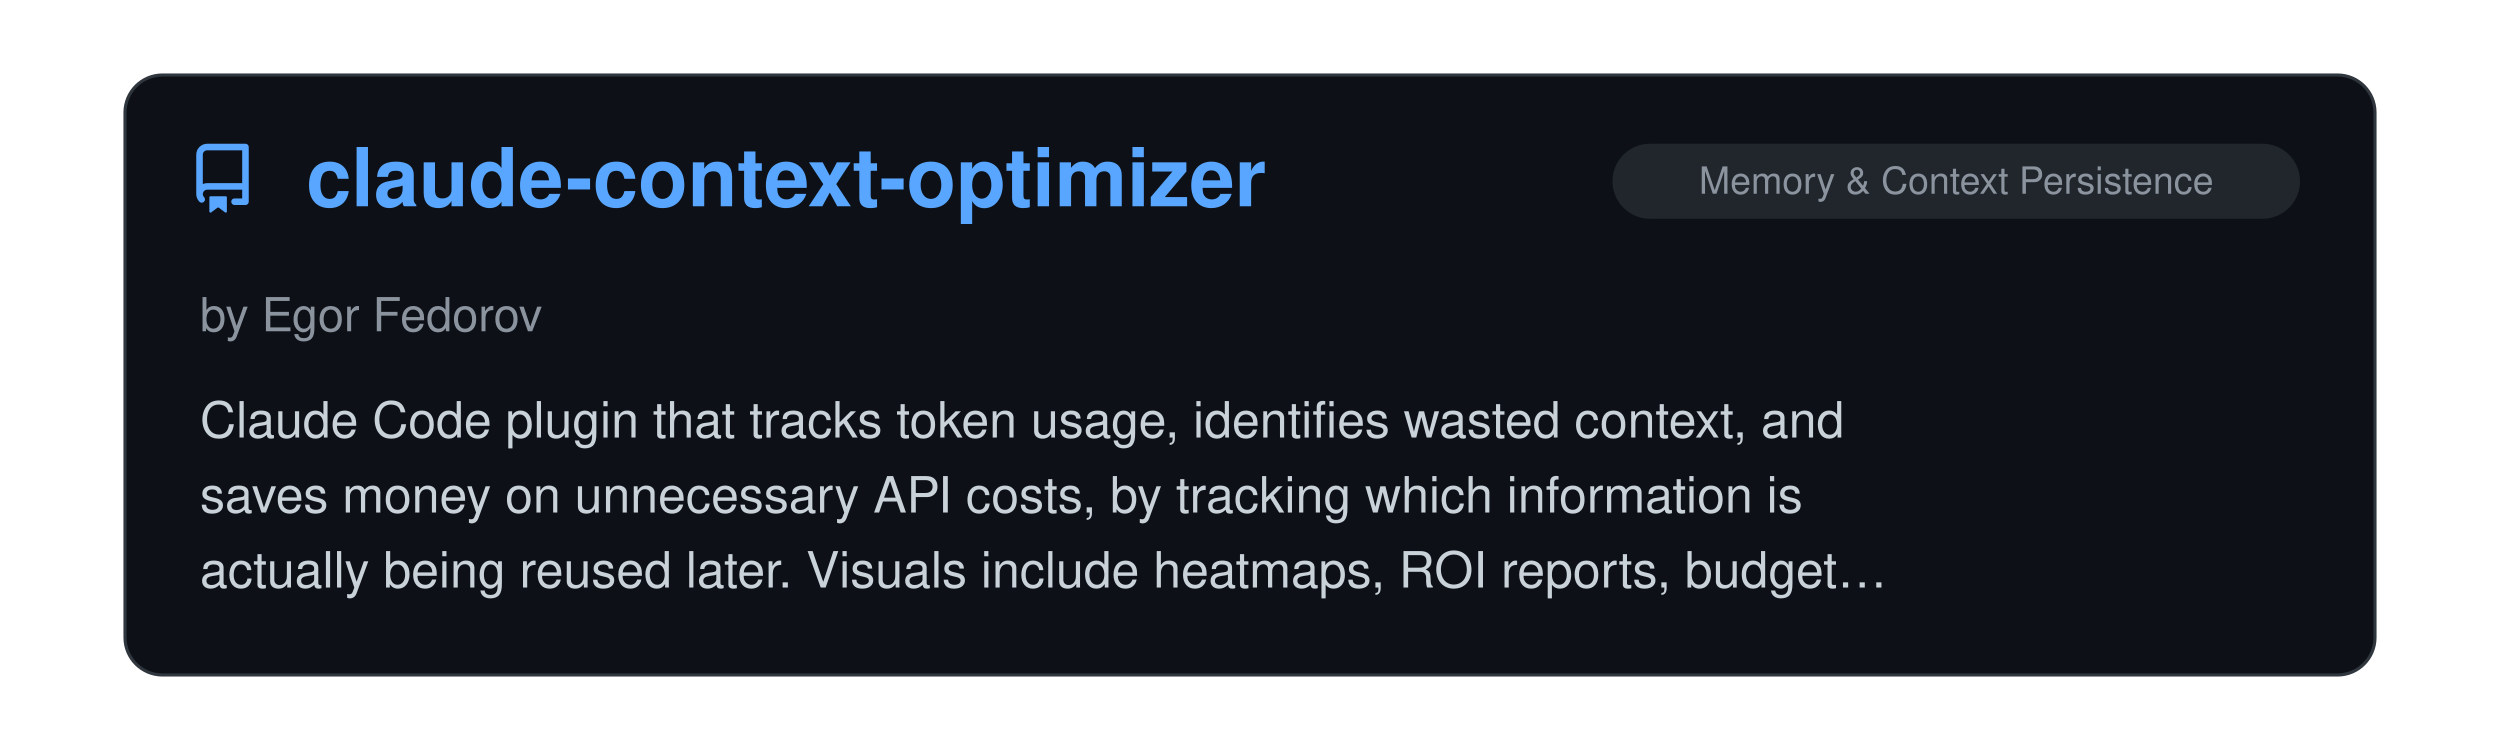
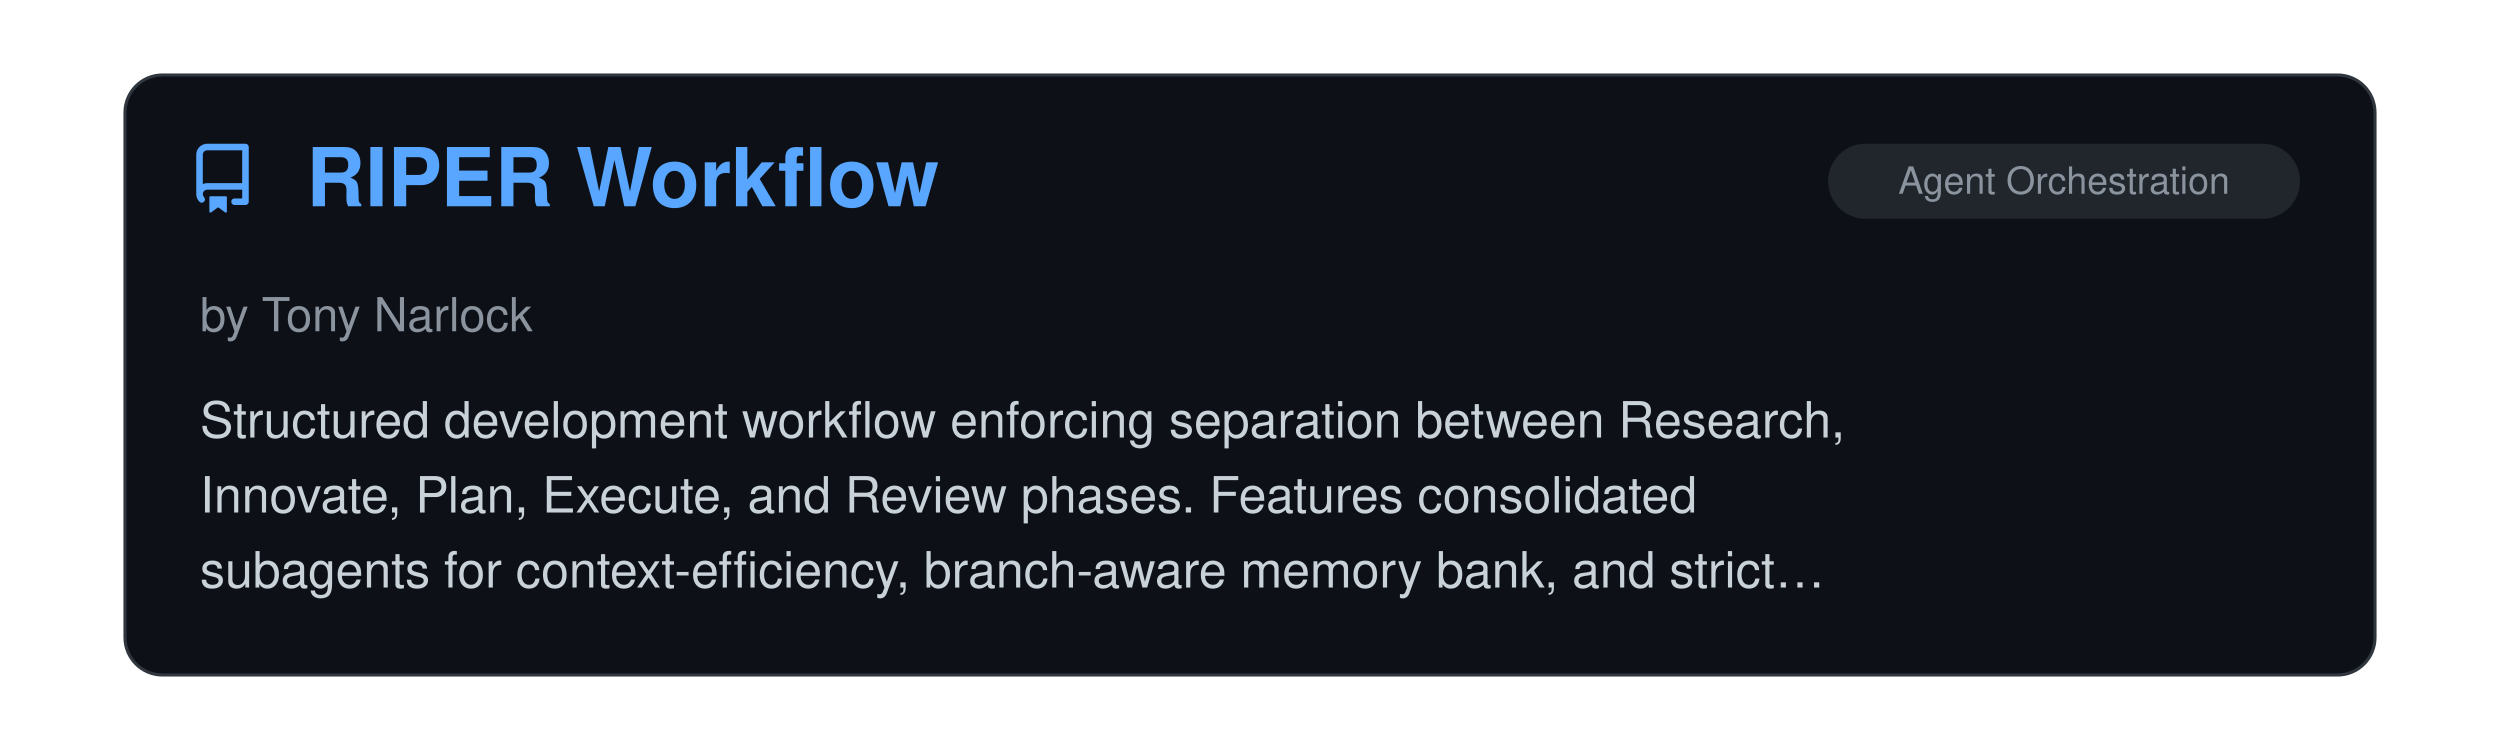
<svg xmlns="http://www.w3.org/2000/svg" viewBox="0 0 800 240" width="100%">
  <clipPath id="raClip">
    <rect x="0" y="0" width="800" height="240" />
  </clipPath>
  <g clip-path="url(#raClip)">
    <g id="raSlider">
      <animateTransform attributeName="transform" type="translate" calcMode="spline" values="0,0; 0,0; -800,0; -800,0; -1600,0; -1600,0; -2400,0; -2400,0; -3200,0; -3200,0; -4000,0; -4000,0; -4800,0" keyTimes="0; 0.15; 0.167; 0.317; 0.333; 0.483; 0.5; 0.65; 0.667; 0.817; 0.833; 0.983; 1" keySplines="0 0 1 1; 0.45 0 0.55 1; 0 0 1 1; 0.45 0 0.55 1; 0 0 1 1; 0.45 0 0.55 1; 0 0 1 1; 0.45 0 0.55 1; 0 0 1 1; 0.45 0 0.55 1; 0 0 1 1; 0.45 0 0.55 1" dur="39s" repeatCount="indefinite" />
      <g transform="translate(0, 0)">
        <rect x="40" y="24" width="720" height="192" rx="12" fill="#0d1117" stroke="#30363d" stroke-width="1" />
        <g transform="translate(60, 46) scale(1.4)" fill="#58a6ff">
          <path d="M2 2.5A2.5 2.5 0 0 1 4.5 0h8.75a.75.75 0 0 1 .75.75v12.5a.75.75 0 0 1-.75.75h-2.5a.75.75 0 0 1 0-1.5h1.75v-2h-8a1 1 0 0 0-.714 1.7.75.75 0 1 1-1.072 1.05A2.495 2.495 0 0 1 2 11.5Zm10.5-1h-8a1 1 0 0 0-1 1v6.708A2.486 2.486 0 0 1 4.5 9h8ZM5 12.25a.25.25 0 0 1 .25-.25h3.5a.25.25 0 0 1 .25.25v3.25a.25.25 0 0 1-.4.2l-1.45-1.087a.249.249 0 0 0-.3 0L5.4 15.7a.25.25 0 0 1-.4-.2Z" />
        </g>
-         <text x="98" y="66" font-family="-apple-system, BlinkMacSystemFont, 'Segoe UI', Helvetica, Arial, sans-serif" font-size="26" font-weight="700" fill="#58a6ff">claude-context-optimizer</text>
-         <rect x="516" y="46" width="220" height="24" rx="12" fill="#21262d" />
-         <text x="626.0" y="62" text-anchor="middle" font-family="-apple-system, BlinkMacSystemFont, 'Segoe UI', Helvetica, Arial, sans-serif" font-size="12" fill="#8b949e">Memory &amp; Context Persistence</text>
-         <text x="64" y="106" font-family="-apple-system, BlinkMacSystemFont, 'Segoe UI', Helvetica, Arial, sans-serif" font-size="15" fill="#8b949e">by Egor Fedorov</text>
-         <text x="64" y="140" font-family="-apple-system, BlinkMacSystemFont, 'Segoe UI', Helvetica, Arial, sans-serif" font-size="16" fill="#c9d1d9">Claude Code plugin that tracks token usage, identifies wasted context, and</text>
-         <text x="64" y="164" font-family="-apple-system, BlinkMacSystemFont, 'Segoe UI', Helvetica, Arial, sans-serif" font-size="16" fill="#c9d1d9">saves money on unnecessary API costs, by tracking which information is</text>
-         <text x="64" y="188" font-family="-apple-system, BlinkMacSystemFont, 'Segoe UI', Helvetica, Arial, sans-serif" font-size="16" fill="#c9d1d9">actually being reused later. Visuals include heatmaps, ROI reports, budget…</text>
+         <text x="98" y="66" font-family="-apple-system, BlinkMacSystemFont, 'Segoe UI', Helvetica, Arial, sans-serif" font-size="26" font-weight="700" fill="#58a6ff">RIPER Workflow</text>
+         <rect x="585" y="46" width="151" height="24" rx="12" fill="#21262d" />
+         <text x="660.5" y="62" text-anchor="middle" font-family="-apple-system, BlinkMacSystemFont, 'Segoe UI', Helvetica, Arial, sans-serif" font-size="12" fill="#8b949e">Agent Orchestration</text>
+         <text x="64" y="106" font-family="-apple-system, BlinkMacSystemFont, 'Segoe UI', Helvetica, Arial, sans-serif" font-size="15" fill="#8b949e">by Tony Narlock</text>
+         <text x="64" y="140" font-family="-apple-system, BlinkMacSystemFont, 'Segoe UI', Helvetica, Arial, sans-serif" font-size="16" fill="#c9d1d9">Structured development workflow enforcing separation between Research,</text>
+         <text x="64" y="164" font-family="-apple-system, BlinkMacSystemFont, 'Segoe UI', Helvetica, Arial, sans-serif" font-size="16" fill="#c9d1d9">Innovate, Plan, Execute, and Review phases. Features consolidated</text>
+         <text x="64" y="188" font-family="-apple-system, BlinkMacSystemFont, 'Segoe UI', Helvetica, Arial, sans-serif" font-size="16" fill="#c9d1d9">subagents for context-efficiency, branch-aware memory bank, and strict…</text>
      </g>
      <g transform="translate(800, 0)">
        <rect x="40" y="24" width="720" height="192" rx="12" fill="#0d1117" stroke="#30363d" stroke-width="1" />
        <g transform="translate(60, 46) scale(1.4)" fill="#58a6ff">
          <path d="M2 2.5A2.5 2.5 0 0 1 4.5 0h8.75a.75.75 0 0 1 .75.75v12.5a.75.75 0 0 1-.75.75h-2.5a.75.75 0 0 1 0-1.5h1.75v-2h-8a1 1 0 0 0-.714 1.7.75.75 0 1 1-1.072 1.05A2.495 2.495 0 0 1 2 11.5Zm10.5-1h-8a1 1 0 0 0-1 1v6.708A2.486 2.486 0 0 1 4.5 9h8ZM5 12.25a.25.25 0 0 1 .25-.25h3.5a.25.25 0 0 1 .25.25v3.25a.25.25 0 0 1-.4.2l-1.45-1.087a.249.249 0 0 0-.3 0L5.4 15.7a.25.25 0 0 1-.4-.2Z" />
        </g>
-         <text x="98" y="66" font-family="-apple-system, BlinkMacSystemFont, 'Segoe UI', Helvetica, Arial, sans-serif" font-size="26" font-weight="700" fill="#58a6ff">CC Harness</text>
-         <rect x="516" y="46" width="220" height="24" rx="12" fill="#21262d" />
-         <text x="626.0" y="62" text-anchor="middle" font-family="-apple-system, BlinkMacSystemFont, 'Segoe UI', Helvetica, Arial, sans-serif" font-size="12" fill="#8b949e">Observability &amp; Monitoring</text>
-         <text x="64" y="106" font-family="-apple-system, BlinkMacSystemFont, 'Segoe UI', Helvetica, Arial, sans-serif" font-size="15" fill="#8b949e">by lookfree</text>
-         <text x="64" y="140" font-family="-apple-system, BlinkMacSystemFont, 'Segoe UI', Helvetica, Arial, sans-serif" font-size="16" fill="#c9d1d9">Desktop workbench that reads Claude Code session files locally and renders</text>
-         <text x="64" y="164" font-family="-apple-system, BlinkMacSystemFont, 'Segoe UI', Helvetica, Arial, sans-serif" font-size="16" fill="#c9d1d9">the subagent and workflow topology as a live graph, with per-node latency,</text>
-         <text x="64" y="188" font-family="-apple-system, BlinkMacSystemFont, 'Segoe UI', Helvetica, Arial, sans-serif" font-size="16" fill="#c9d1d9">token cost, and nesting depth. Token spend is broken down by source (base…</text>
+         <text x="98" y="66" font-family="-apple-system, BlinkMacSystemFont, 'Segoe UI', Helvetica, Arial, sans-serif" font-size="26" font-weight="700" fill="#58a6ff">ralph-orchestrator</text>
+         <rect x="585" y="46" width="151" height="24" rx="12" fill="#21262d" />
+         <text x="660.5" y="62" text-anchor="middle" font-family="-apple-system, BlinkMacSystemFont, 'Segoe UI', Helvetica, Arial, sans-serif" font-size="12" fill="#8b949e">Agent Orchestration</text>
+         <text x="64" y="106" font-family="-apple-system, BlinkMacSystemFont, 'Segoe UI', Helvetica, Arial, sans-serif" font-size="15" fill="#8b949e">by mikeyobrien</text>
+         <text x="64" y="140" font-family="-apple-system, BlinkMacSystemFont, 'Segoe UI', Helvetica, Arial, sans-serif" font-size="16" fill="#c9d1d9">Ralph Orchestrator implements the simple but effective "Ralph Wiggum"</text>
+         <text x="64" y="164" font-family="-apple-system, BlinkMacSystemFont, 'Segoe UI', Helvetica, Arial, sans-serif" font-size="16" fill="#c9d1d9">technique for autonomous task completion, continuously running an AI agent</text>
+         <text x="64" y="188" font-family="-apple-system, BlinkMacSystemFont, 'Segoe UI', Helvetica, Arial, sans-serif" font-size="16" fill="#c9d1d9">against a prompt file until the task is marked as complete or limits are…</text>
      </g>
      <g transform="translate(1600, 0)">
        <rect x="40" y="24" width="720" height="192" rx="12" fill="#0d1117" stroke="#30363d" stroke-width="1" />
        <g transform="translate(60, 46) scale(1.4)" fill="#58a6ff">
          <path d="M2 2.5A2.5 2.5 0 0 1 4.5 0h8.75a.75.75 0 0 1 .75.75v12.5a.75.75 0 0 1-.75.75h-2.5a.75.75 0 0 1 0-1.5h1.75v-2h-8a1 1 0 0 0-.714 1.7.75.75 0 1 1-1.072 1.05A2.495 2.495 0 0 1 2 11.5Zm10.5-1h-8a1 1 0 0 0-1 1v6.708A2.486 2.486 0 0 1 4.5 9h8ZM5 12.25a.25.25 0 0 1 .25-.25h3.5a.25.25 0 0 1 .25.25v3.25a.25.25 0 0 1-.4.2l-1.45-1.087a.249.249 0 0 0-.3 0L5.4 15.7a.25.25 0 0 1-.4-.2Z" />
        </g>
-         <text x="98" y="66" font-family="-apple-system, BlinkMacSystemFont, 'Segoe UI', Helvetica, Arial, sans-serif" font-size="26" font-weight="700" fill="#58a6ff">Claude Code Harness</text>
+         <text x="98" y="66" font-family="-apple-system, BlinkMacSystemFont, 'Segoe UI', Helvetica, Arial, sans-serif" font-size="26" font-weight="700" fill="#58a6ff">Ralph Wiggum Plugin</text>
        <rect x="585" y="46" width="151" height="24" rx="12" fill="#21262d" />
        <text x="660.5" y="62" text-anchor="middle" font-family="-apple-system, BlinkMacSystemFont, 'Segoe UI', Helvetica, Arial, sans-serif" font-size="12" fill="#8b949e">Agent Orchestration</text>
-         <text x="64" y="106" font-family="-apple-system, BlinkMacSystemFont, 'Segoe UI', Helvetica, Arial, sans-serif" font-size="15" fill="#8b949e">by Chachamaru</text>
-         <text x="64" y="140" font-family="-apple-system, BlinkMacSystemFont, 'Segoe UI', Helvetica, Arial, sans-serif" font-size="16" fill="#c9d1d9">A Claude Code development harness that enables reliable high-quality</text>
-         <text x="64" y="164" font-family="-apple-system, BlinkMacSystemFont, 'Segoe UI', Helvetica, Arial, sans-serif" font-size="16" fill="#c9d1d9">development through an autonomous Plan -&gt; Work -&gt; Review cycle. Well</text>
-         <text x="64" y="188" font-family="-apple-system, BlinkMacSystemFont, 'Segoe UI', Helvetica, Arial, sans-serif" font-size="16" fill="#c9d1d9">documented and includes an Output Style.</text>
+         <text x="64" y="106" font-family="-apple-system, BlinkMacSystemFont, 'Segoe UI', Helvetica, Arial, sans-serif" font-size="15" fill="#8b949e">by Anthropic PBC</text>
+         <text x="64" y="140" font-family="-apple-system, BlinkMacSystemFont, 'Segoe UI', Helvetica, Arial, sans-serif" font-size="16" fill="#c9d1d9">The official Anthropic implementation of the Ralph Wiggum technique for</text>
+         <text x="64" y="164" font-family="-apple-system, BlinkMacSystemFont, 'Segoe UI', Helvetica, Arial, sans-serif" font-size="16" fill="#c9d1d9">iterative, self-referential AI development loops in Claude Code.</text>
      </g>
      <g transform="translate(2400, 0)">
        <rect x="40" y="24" width="720" height="192" rx="12" fill="#0d1117" stroke="#30363d" stroke-width="1" />
        <g transform="translate(60, 46) scale(1.4)" fill="#58a6ff">
          <path d="M2 2.5A2.5 2.5 0 0 1 4.5 0h8.75a.75.75 0 0 1 .75.75v12.5a.75.75 0 0 1-.75.75h-2.5a.75.75 0 0 1 0-1.5h1.75v-2h-8a1 1 0 0 0-.714 1.7.75.75 0 1 1-1.072 1.05A2.495 2.495 0 0 1 2 11.5Zm10.5-1h-8a1 1 0 0 0-1 1v6.708A2.486 2.486 0 0 1 4.5 9h8ZM5 12.25a.25.25 0 0 1 .25-.25h3.5a.25.25 0 0 1 .25.25v3.25a.25.25 0 0 1-.4.2l-1.45-1.087a.249.249 0 0 0-.3 0L5.4 15.7a.25.25 0 0 1-.4-.2Z" />
        </g>
-         <text x="98" y="66" font-family="-apple-system, BlinkMacSystemFont, 'Segoe UI', Helvetica, Arial, sans-serif" font-size="26" font-weight="700" fill="#58a6ff">Caveman</text>
-         <rect x="676" y="46" width="60" height="24" rx="12" fill="#21262d" />
-         <text x="706.0" y="62" text-anchor="middle" font-family="-apple-system, BlinkMacSystemFont, 'Segoe UI', Helvetica, Arial, sans-serif" font-size="12" fill="#8b949e">Skills</text>
-         <text x="64" y="106" font-family="-apple-system, BlinkMacSystemFont, 'Segoe UI', Helvetica, Arial, sans-serif" font-size="15" fill="#8b949e">by Julius Brussee</text>
-         <text x="64" y="140" font-family="-apple-system, BlinkMacSystemFont, 'Segoe UI', Helvetica, Arial, sans-serif" font-size="16" fill="#c9d1d9">A plugin that conserves message tokens by communicating in fragmented</text>
-         <text x="64" y="164" font-family="-apple-system, BlinkMacSystemFont, 'Segoe UI', Helvetica, Arial, sans-serif" font-size="16" fill="#c9d1d9">"caveman speak" - sort of a clever form of compression. Now accompanied by</text>
-         <text x="64" y="188" font-family="-apple-system, BlinkMacSystemFont, 'Segoe UI', Helvetica, Arial, sans-serif" font-size="16" fill="#c9d1d9">a whole caveman ecosystem including a memory system, caveman spec kit, and…</text>
+         <text x="98" y="66" font-family="-apple-system, BlinkMacSystemFont, 'Segoe UI', Helvetica, Arial, sans-serif" font-size="26" font-weight="700" fill="#58a6ff">Project Workflow System</text>
+         <rect x="585" y="46" width="151" height="24" rx="12" fill="#21262d" />
+         <text x="660.5" y="62" text-anchor="middle" font-family="-apple-system, BlinkMacSystemFont, 'Segoe UI', Helvetica, Arial, sans-serif" font-size="12" fill="#8b949e">Agent Orchestration</text>
+         <text x="64" y="106" font-family="-apple-system, BlinkMacSystemFont, 'Segoe UI', Helvetica, Arial, sans-serif" font-size="15" fill="#8b949e">by harperreed</text>
+         <text x="64" y="140" font-family="-apple-system, BlinkMacSystemFont, 'Segoe UI', Helvetica, Arial, sans-serif" font-size="16" fill="#c9d1d9">A set of commands that provide a comprehensive workflow system for</text>
+         <text x="64" y="164" font-family="-apple-system, BlinkMacSystemFont, 'Segoe UI', Helvetica, Arial, sans-serif" font-size="16" fill="#c9d1d9">managing projects, including task management, code review, and deployment</text>
+         <text x="64" y="188" font-family="-apple-system, BlinkMacSystemFont, 'Segoe UI', Helvetica, Arial, sans-serif" font-size="16" fill="#c9d1d9">processes.</text>
      </g>
      <g transform="translate(3200, 0)">
        <rect x="40" y="24" width="720" height="192" rx="12" fill="#0d1117" stroke="#30363d" stroke-width="1" />
        <g transform="translate(60, 46) scale(1.4)" fill="#58a6ff">
          <path d="M2 2.5A2.5 2.5 0 0 1 4.5 0h8.75a.75.75 0 0 1 .75.75v12.5a.75.75 0 0 1-.75.75h-2.5a.75.75 0 0 1 0-1.5h1.75v-2h-8a1 1 0 0 0-.714 1.7.75.75 0 1 1-1.072 1.05A2.495 2.495 0 0 1 2 11.5Zm10.5-1h-8a1 1 0 0 0-1 1v6.708A2.486 2.486 0 0 1 4.5 9h8ZM5 12.25a.25.25 0 0 1 .25-.25h3.5a.25.25 0 0 1 .25.25v3.25a.25.25 0 0 1-.4.2l-1.45-1.087a.249.249 0 0 0-.3 0L5.4 15.7a.25.25 0 0 1-.4-.2Z" />
        </g>
-         <text x="98" y="66" font-family="-apple-system, BlinkMacSystemFont, 'Segoe UI', Helvetica, Arial, sans-serif" font-size="26" font-weight="700" fill="#58a6ff">My Claude Code Setup</text>
+         <text x="98" y="66" font-family="-apple-system, BlinkMacSystemFont, 'Segoe UI', Helvetica, Arial, sans-serif" font-size="26" font-weight="700" fill="#58a6ff">learn-faster-kit</text>
        <rect x="516" y="46" width="220" height="24" rx="12" fill="#21262d" />
-         <text x="626.0" y="62" text-anchor="middle" font-family="-apple-system, BlinkMacSystemFont, 'Segoe UI', Helvetica, Arial, sans-serif" font-size="12" fill="#8b949e">Research &amp; Scientific Inquiry</text>
-         <text x="64" y="106" font-family="-apple-system, BlinkMacSystemFont, 'Segoe UI', Helvetica, Arial, sans-serif" font-size="15" fill="#8b949e">by Pedro H. C. Sant'Anna</text>
-         <text x="64" y="140" font-family="-apple-system, BlinkMacSystemFont, 'Segoe UI', Helvetica, Arial, sans-serif" font-size="16" fill="#c9d1d9">A ready-to-fork Claude Code template for academics using LaTeX/Beamer + R.</text>
-         <text x="64" y="164" font-family="-apple-system, BlinkMacSystemFont, 'Segoe UI', Helvetica, Arial, sans-serif" font-size="16" fill="#c9d1d9">Multi-agent review, quality gates, adversarial QA, and replication</text>
-         <text x="64" y="188" font-family="-apple-system, BlinkMacSystemFont, 'Segoe UI', Helvetica, Arial, sans-serif" font-size="16" fill="#c9d1d9">protocols. Great use of orchestration patterns and great documentation.</text>
+         <text x="626.0" y="62" text-anchor="middle" font-family="-apple-system, BlinkMacSystemFont, 'Segoe UI', Helvetica, Arial, sans-serif" font-size="12" fill="#8b949e">Documentation, Knowledge &amp; Le…</text>
+         <text x="64" y="106" font-family="-apple-system, BlinkMacSystemFont, 'Segoe UI', Helvetica, Arial, sans-serif" font-size="15" fill="#8b949e">by Hugo Lau</text>
+         <text x="64" y="140" font-family="-apple-system, BlinkMacSystemFont, 'Segoe UI', Helvetica, Arial, sans-serif" font-size="16" fill="#c9d1d9">A creative educational framework for Claude Code, inspired by the "FASTER"</text>
+         <text x="64" y="164" font-family="-apple-system, BlinkMacSystemFont, 'Segoe UI', Helvetica, Arial, sans-serif" font-size="16" fill="#c9d1d9">approach to self-teaching. Ships with a variety of agents, slash commands,</text>
+         <text x="64" y="188" font-family="-apple-system, BlinkMacSystemFont, 'Segoe UI', Helvetica, Arial, sans-serif" font-size="16" fill="#c9d1d9">and tools that enable Claude Code to help you progress at your own pace…</text>
      </g>
      <g transform="translate(4000, 0)">
        <rect x="40" y="24" width="720" height="192" rx="12" fill="#0d1117" stroke="#30363d" stroke-width="1" />
        <g transform="translate(60, 46) scale(1.4)" fill="#58a6ff">
          <path d="M2 2.5A2.5 2.5 0 0 1 4.5 0h8.75a.75.75 0 0 1 .75.75v12.5a.75.75 0 0 1-.75.75h-2.5a.75.75 0 0 1 0-1.5h1.75v-2h-8a1 1 0 0 0-.714 1.7.75.75 0 1 1-1.072 1.05A2.495 2.495 0 0 1 2 11.5Zm10.5-1h-8a1 1 0 0 0-1 1v6.708A2.486 2.486 0 0 1 4.5 9h8ZM5 12.25a.25.25 0 0 1 .25-.25h3.5a.25.25 0 0 1 .25.25v3.25a.25.25 0 0 1-.4.2l-1.45-1.087a.249.249 0 0 0-.3 0L5.4 15.7a.25.25 0 0 1-.4-.2Z" />
        </g>
-         <text x="98" y="66" font-family="-apple-system, BlinkMacSystemFont, 'Segoe UI', Helvetica, Arial, sans-serif" font-size="26" font-weight="700" fill="#58a6ff">Superpowers</text>
-         <rect x="676" y="46" width="60" height="24" rx="12" fill="#21262d" />
-         <text x="706.0" y="62" text-anchor="middle" font-family="-apple-system, BlinkMacSystemFont, 'Segoe UI', Helvetica, Arial, sans-serif" font-size="12" fill="#8b949e">Skills</text>
-         <text x="64" y="106" font-family="-apple-system, BlinkMacSystemFont, 'Segoe UI', Helvetica, Arial, sans-serif" font-size="15" fill="#8b949e">by Jesse Vincent</text>
-         <text x="64" y="140" font-family="-apple-system, BlinkMacSystemFont, 'Segoe UI', Helvetica, Arial, sans-serif" font-size="16" fill="#c9d1d9">A strong bundle of core competencies for software engineering, with good</text>
-         <text x="64" y="164" font-family="-apple-system, BlinkMacSystemFont, 'Segoe UI', Helvetica, Arial, sans-serif" font-size="16" fill="#c9d1d9">coverage of a large portion of the SDLC - from planning, reviewing,</text>
-         <text x="64" y="188" font-family="-apple-system, BlinkMacSystemFont, 'Segoe UI', Helvetica, Arial, sans-serif" font-size="16" fill="#c9d1d9">testing, debugging... Well written, well organized, and adaptable. The…</text>
+         <text x="98" y="66" font-family="-apple-system, BlinkMacSystemFont, 'Segoe UI', Helvetica, Arial, sans-serif" font-size="26" font-weight="700" fill="#58a6ff">Harness</text>
+         <rect x="585" y="46" width="151" height="24" rx="12" fill="#21262d" />
+         <text x="660.5" y="62" text-anchor="middle" font-family="-apple-system, BlinkMacSystemFont, 'Segoe UI', Helvetica, Arial, sans-serif" font-size="12" fill="#8b949e">Agent Orchestration</text>
+         <text x="64" y="106" font-family="-apple-system, BlinkMacSystemFont, 'Segoe UI', Helvetica, Arial, sans-serif" font-size="15" fill="#8b949e">by revfactory</text>
+         <text x="64" y="140" font-family="-apple-system, BlinkMacSystemFont, 'Segoe UI', Helvetica, Arial, sans-serif" font-size="16" fill="#c9d1d9">A meta-skill that designs domain-specific agent teams, defines specialized</text>
+         <text x="64" y="164" font-family="-apple-system, BlinkMacSystemFont, 'Segoe UI', Helvetica, Arial, sans-serif" font-size="16" fill="#c9d1d9">agents, and generates the skills they use. Resources are in Korean but can</text>
+         <text x="64" y="188" font-family="-apple-system, BlinkMacSystemFont, 'Segoe UI', Helvetica, Arial, sans-serif" font-size="16" fill="#c9d1d9">produce high-quality English-language output.</text>
      </g>
      <g transform="translate(4800, 0)">
        <rect x="40" y="24" width="720" height="192" rx="12" fill="#0d1117" stroke="#30363d" stroke-width="1" />
        <g transform="translate(60, 46) scale(1.4)" fill="#58a6ff">
          <path d="M2 2.5A2.5 2.5 0 0 1 4.5 0h8.75a.75.75 0 0 1 .75.75v12.5a.75.75 0 0 1-.75.75h-2.5a.75.75 0 0 1 0-1.5h1.75v-2h-8a1 1 0 0 0-.714 1.7.75.75 0 1 1-1.072 1.05A2.495 2.495 0 0 1 2 11.5Zm10.5-1h-8a1 1 0 0 0-1 1v6.708A2.486 2.486 0 0 1 4.5 9h8ZM5 12.25a.25.25 0 0 1 .25-.25h3.5a.25.25 0 0 1 .25.25v3.25a.25.25 0 0 1-.4.2l-1.45-1.087a.249.249 0 0 0-.3 0L5.4 15.7a.25.25 0 0 1-.4-.2Z" />
        </g>
-         <text x="98" y="66" font-family="-apple-system, BlinkMacSystemFont, 'Segoe UI', Helvetica, Arial, sans-serif" font-size="26" font-weight="700" fill="#58a6ff">claude-context-optimizer</text>
-         <rect x="516" y="46" width="220" height="24" rx="12" fill="#21262d" />
-         <text x="626.0" y="62" text-anchor="middle" font-family="-apple-system, BlinkMacSystemFont, 'Segoe UI', Helvetica, Arial, sans-serif" font-size="12" fill="#8b949e">Memory &amp; Context Persistence</text>
-         <text x="64" y="106" font-family="-apple-system, BlinkMacSystemFont, 'Segoe UI', Helvetica, Arial, sans-serif" font-size="15" fill="#8b949e">by Egor Fedorov</text>
-         <text x="64" y="140" font-family="-apple-system, BlinkMacSystemFont, 'Segoe UI', Helvetica, Arial, sans-serif" font-size="16" fill="#c9d1d9">Claude Code plugin that tracks token usage, identifies wasted context, and</text>
-         <text x="64" y="164" font-family="-apple-system, BlinkMacSystemFont, 'Segoe UI', Helvetica, Arial, sans-serif" font-size="16" fill="#c9d1d9">saves money on unnecessary API costs, by tracking which information is</text>
-         <text x="64" y="188" font-family="-apple-system, BlinkMacSystemFont, 'Segoe UI', Helvetica, Arial, sans-serif" font-size="16" fill="#c9d1d9">actually being reused later. Visuals include heatmaps, ROI reports, budget…</text>
+         <text x="98" y="66" font-family="-apple-system, BlinkMacSystemFont, 'Segoe UI', Helvetica, Arial, sans-serif" font-size="26" font-weight="700" fill="#58a6ff">RIPER Workflow</text>
+         <rect x="585" y="46" width="151" height="24" rx="12" fill="#21262d" />
+         <text x="660.5" y="62" text-anchor="middle" font-family="-apple-system, BlinkMacSystemFont, 'Segoe UI', Helvetica, Arial, sans-serif" font-size="12" fill="#8b949e">Agent Orchestration</text>
+         <text x="64" y="106" font-family="-apple-system, BlinkMacSystemFont, 'Segoe UI', Helvetica, Arial, sans-serif" font-size="15" fill="#8b949e">by Tony Narlock</text>
+         <text x="64" y="140" font-family="-apple-system, BlinkMacSystemFont, 'Segoe UI', Helvetica, Arial, sans-serif" font-size="16" fill="#c9d1d9">Structured development workflow enforcing separation between Research,</text>
+         <text x="64" y="164" font-family="-apple-system, BlinkMacSystemFont, 'Segoe UI', Helvetica, Arial, sans-serif" font-size="16" fill="#c9d1d9">Innovate, Plan, Execute, and Review phases. Features consolidated</text>
+         <text x="64" y="188" font-family="-apple-system, BlinkMacSystemFont, 'Segoe UI', Helvetica, Arial, sans-serif" font-size="16" fill="#c9d1d9">subagents for context-efficiency, branch-aware memory bank, and strict…</text>
      </g>
    </g>
  </g>
</svg>
